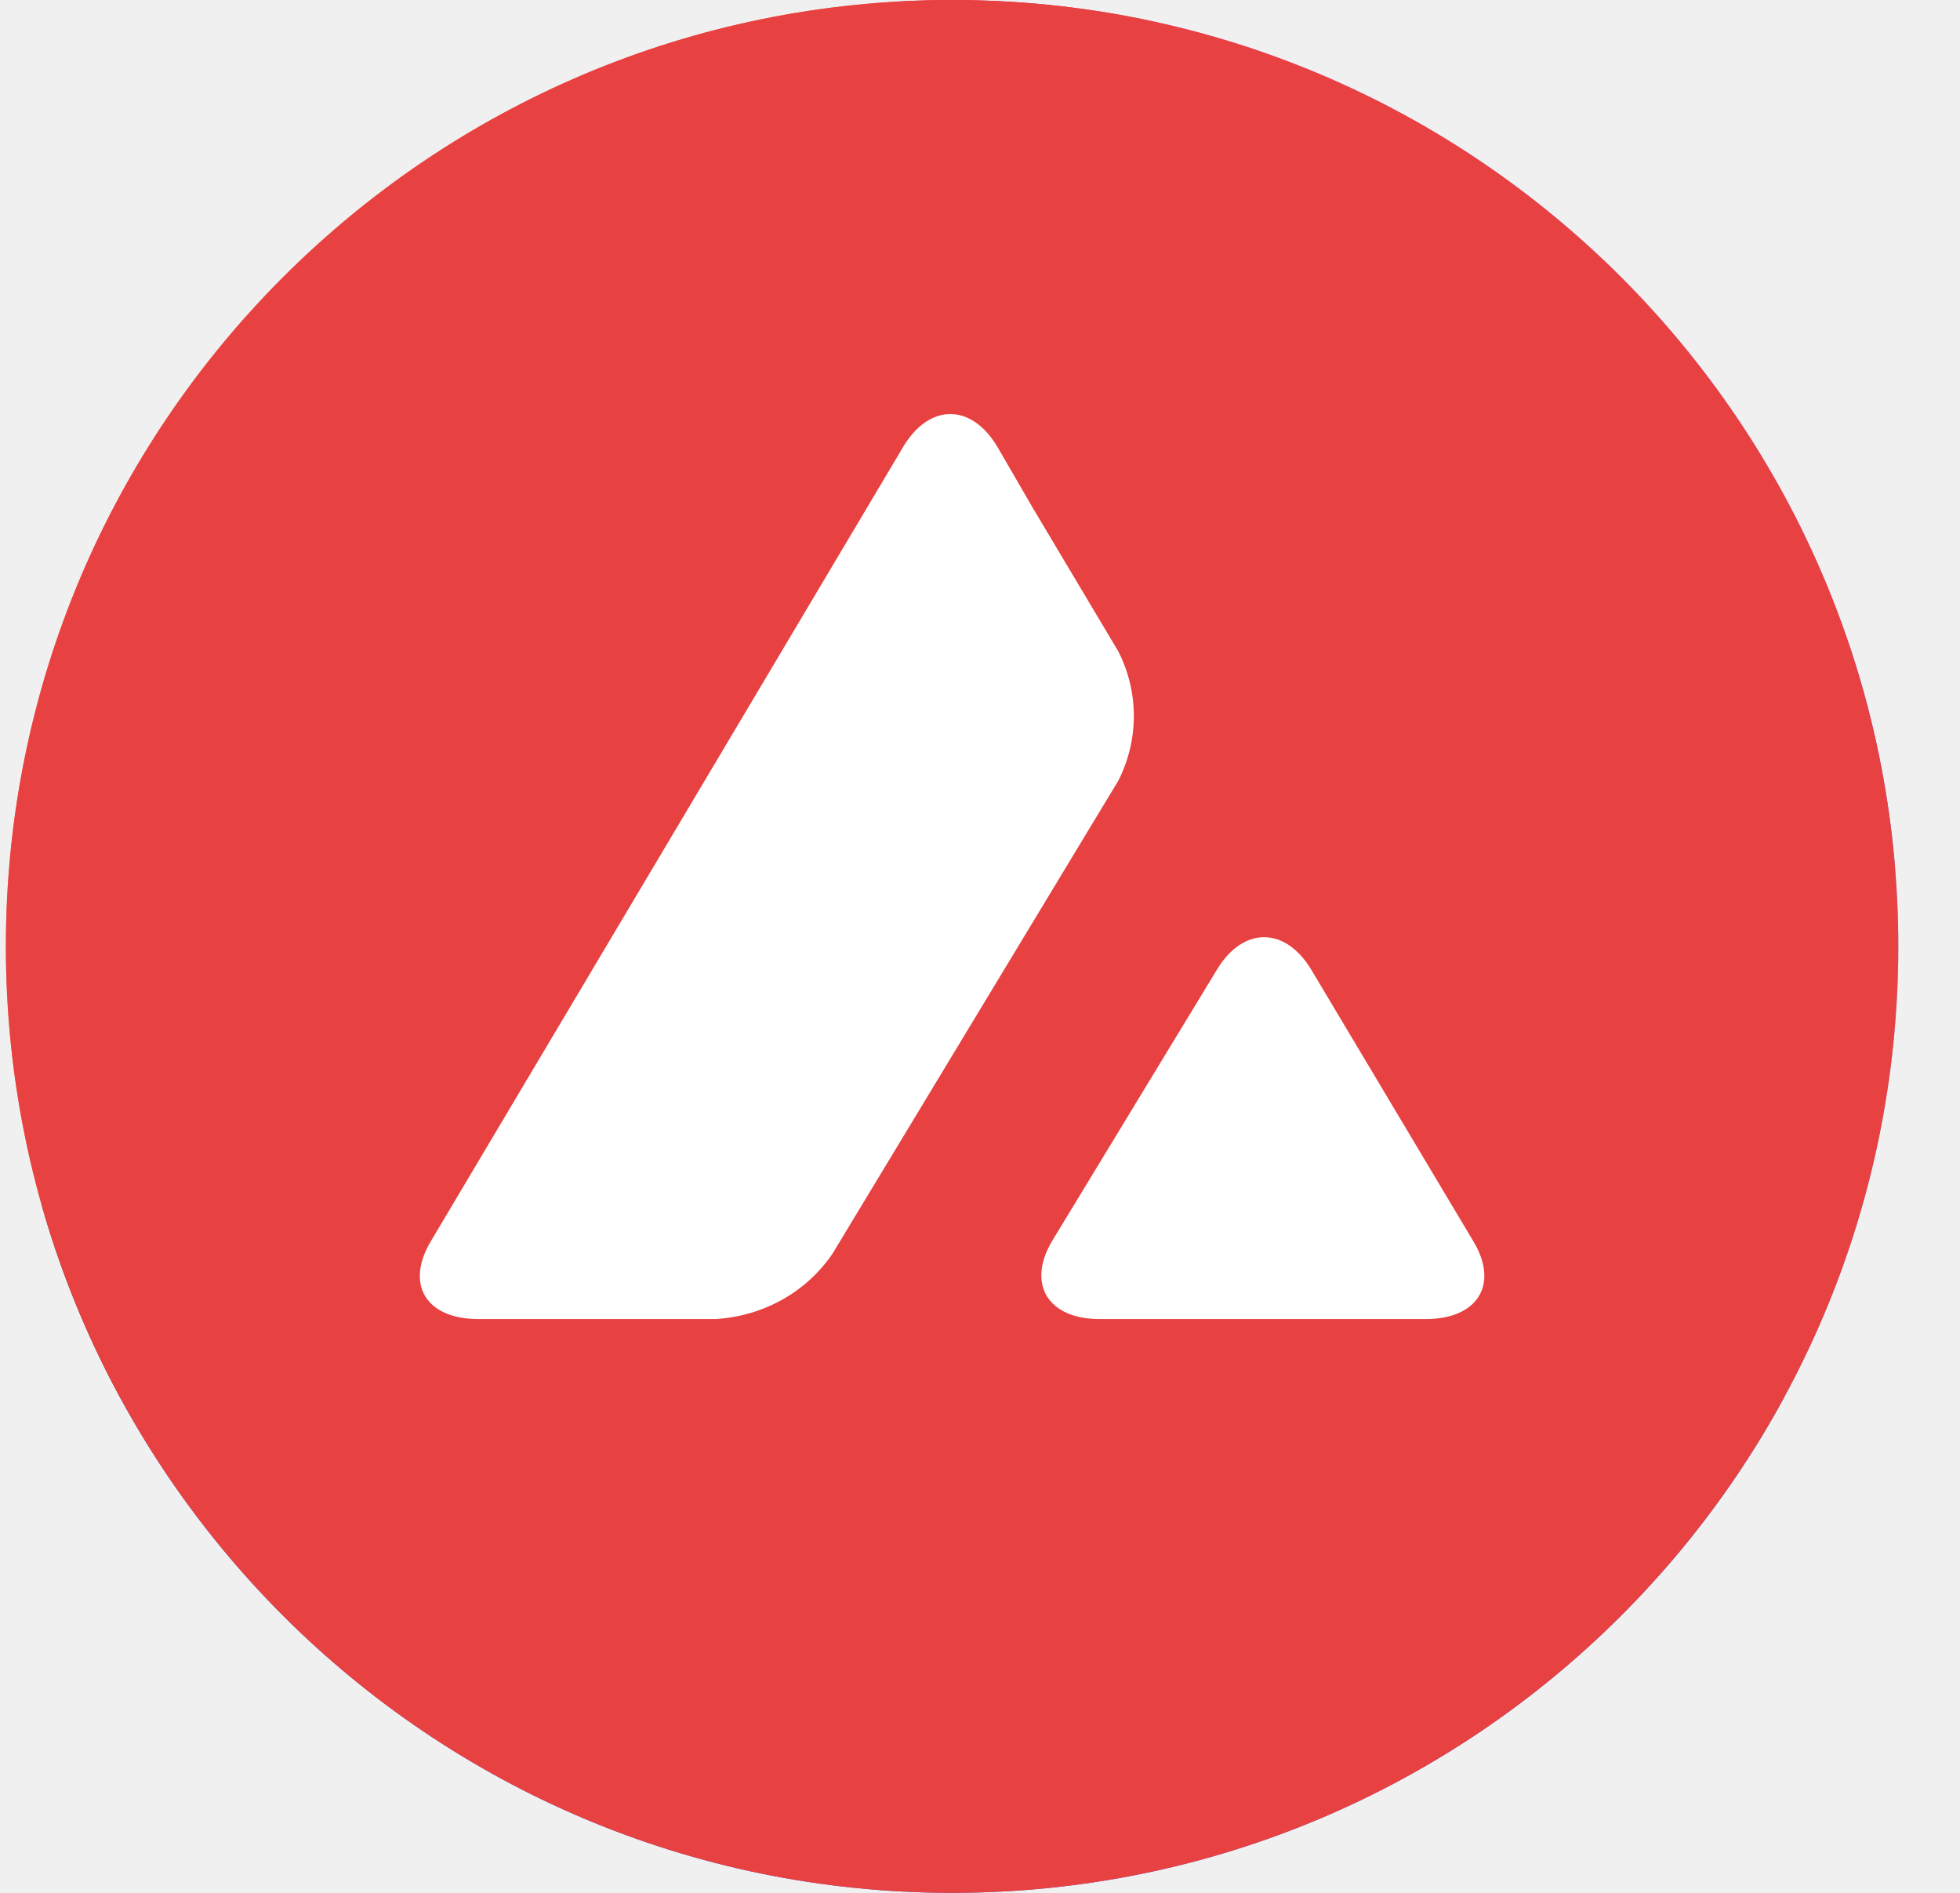
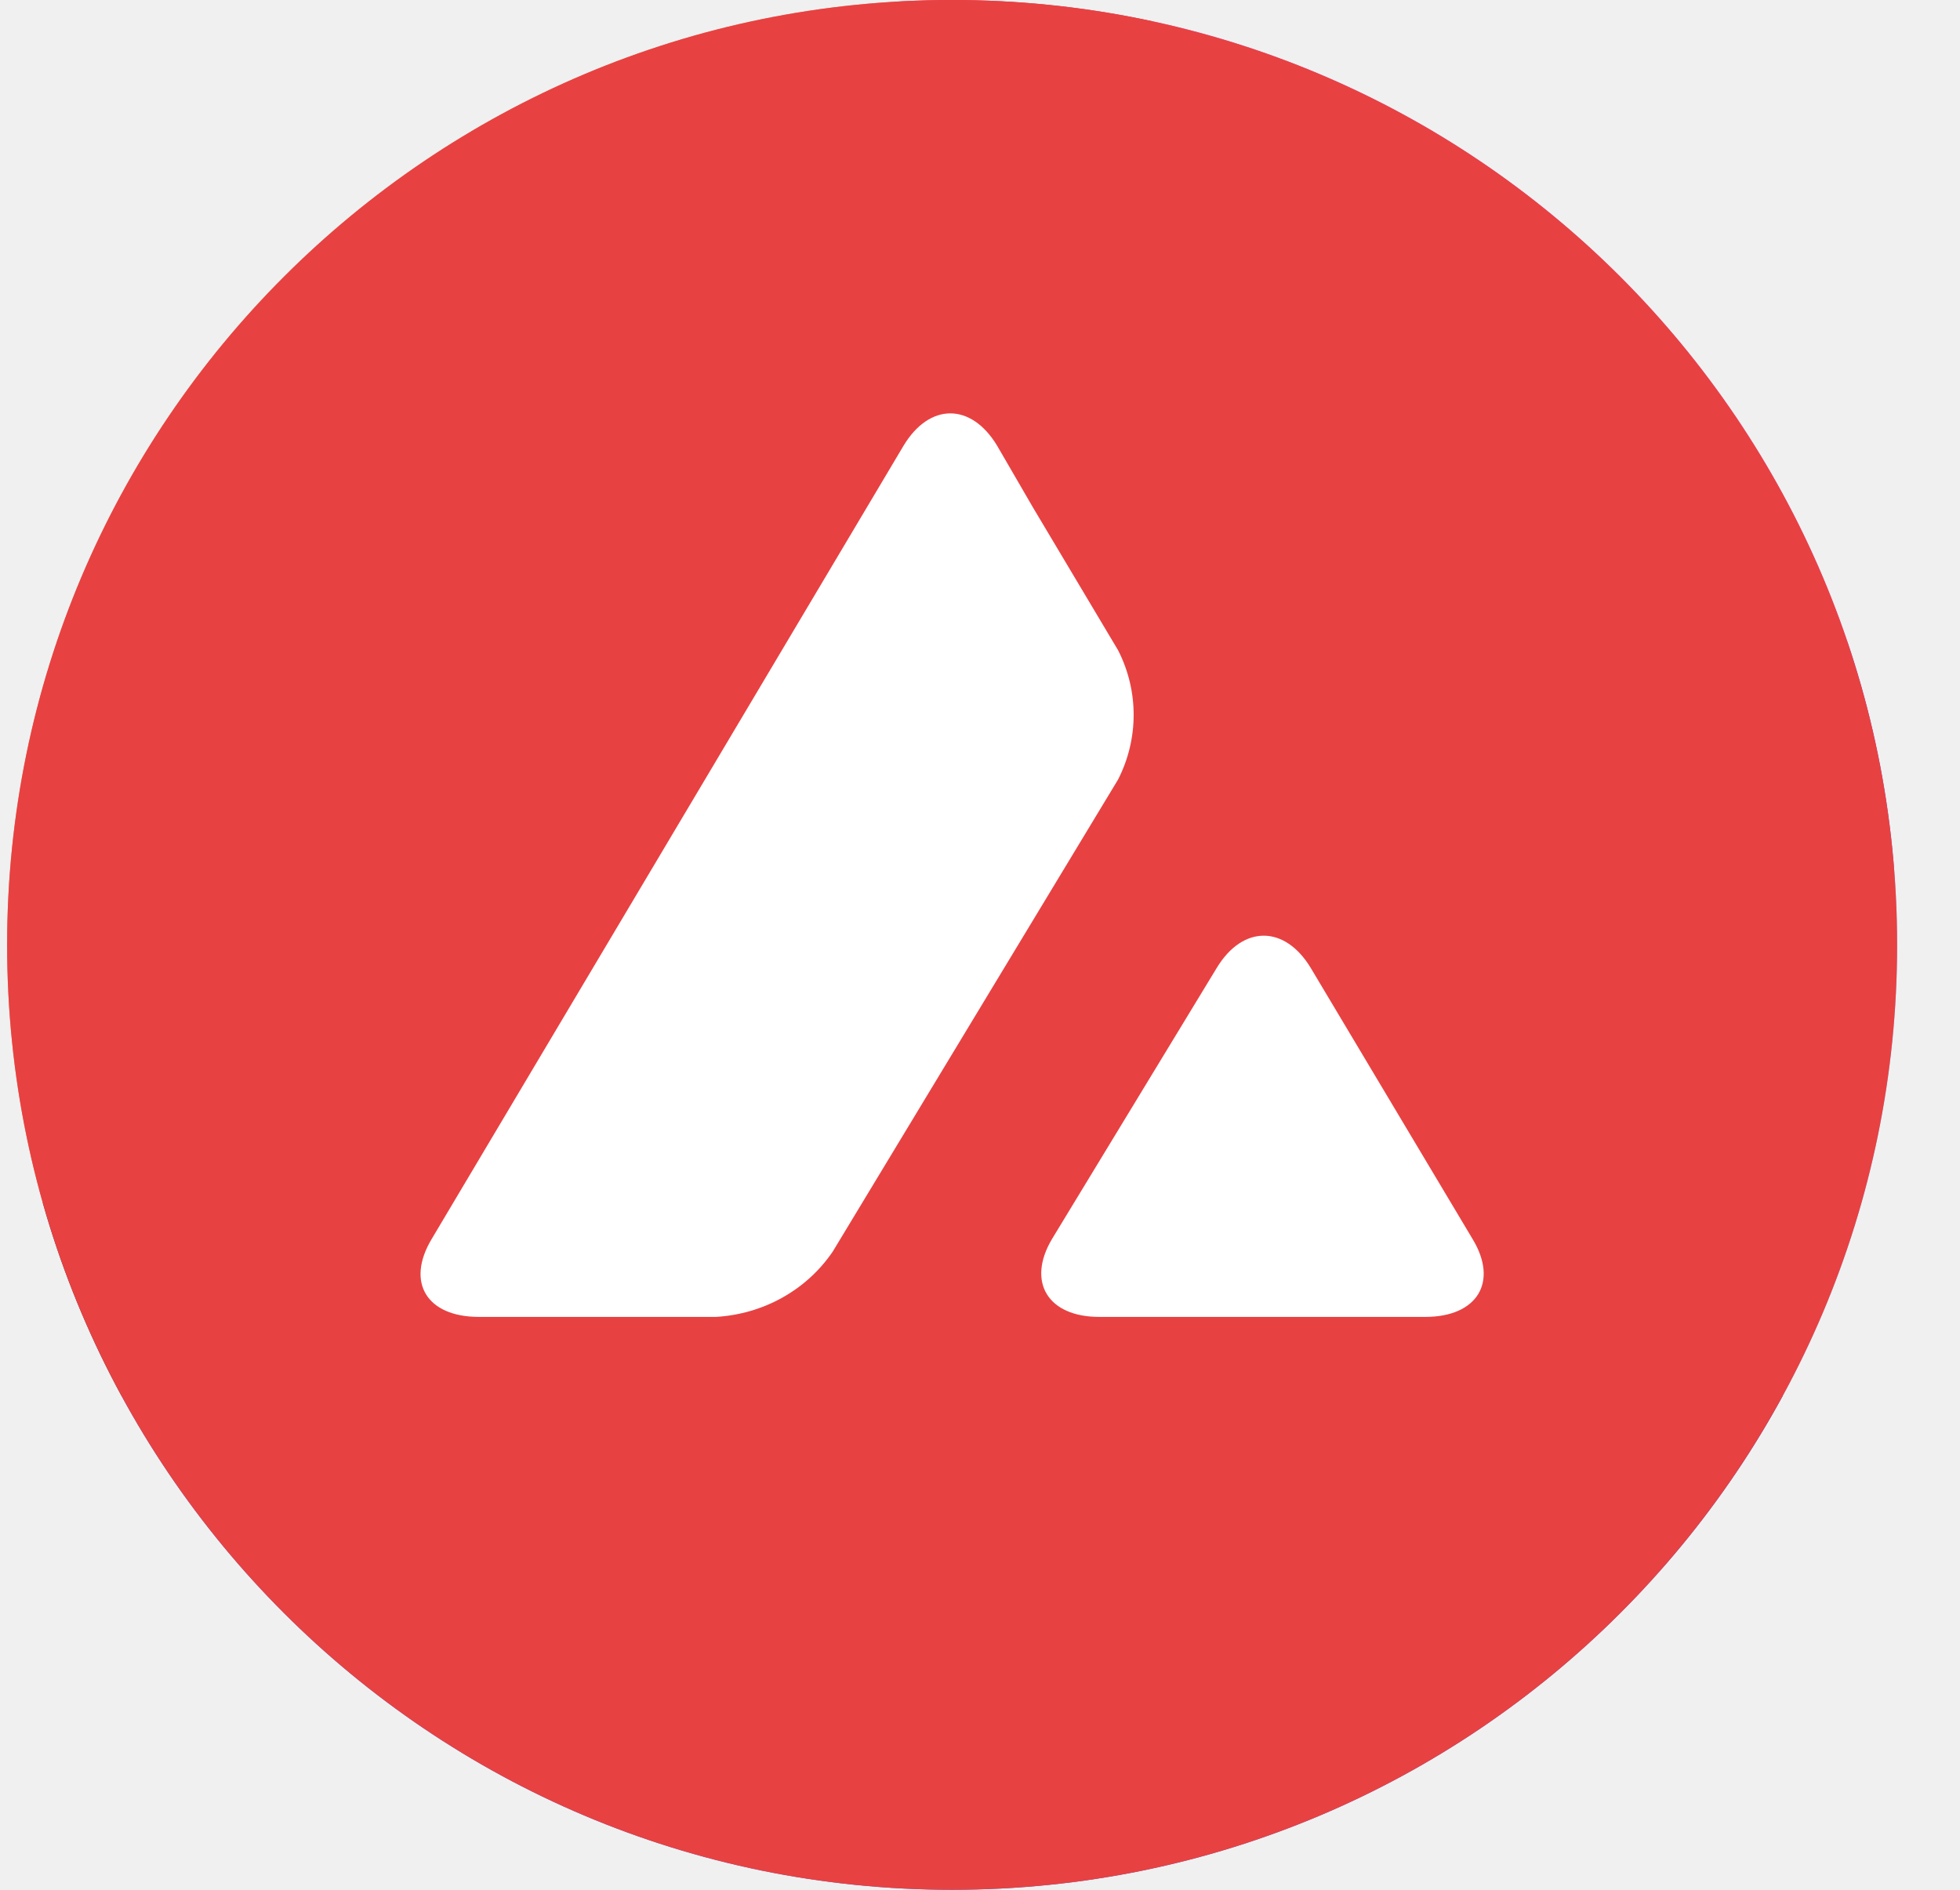
- <svg xmlns="http://www.w3.org/2000/svg" width="29" height="28" viewBox="0 0 29 28" fill="none">
+ <svg xmlns="http://www.w3.org/2000/svg" width="28" height="27" viewBox="0 0 29 28" fill="none">
  <circle cx="14.087" cy="14" r="14" fill="#EEEFF6" />
  <mask id="mask0_1733_3202" style="mask-type:alpha" maskUnits="userSpaceOnUse" x="0" y="0" width="29" height="28">
    <circle cx="14.087" cy="14" r="14" fill="#EEEFF6" />
  </mask>
  <g mask="url(#mask0_1733_3202)">
    <g style="mix-blend-mode:multiply">
      <circle cx="4.753" cy="7" r="14" fill="#FF8058" />
    </g>
    <g style="mix-blend-mode:multiply">
      <circle cx="12.921" cy="24.5" r="14" fill="#4859CF" />
    </g>
    <g style="mix-blend-mode:multiply">
      <circle cx="25.753" cy="16.332" r="7" fill="#7EB8FC" />
    </g>
    <g style="mix-blend-mode:multiply">
      <circle cx="21.67" cy="5.249" r="9.917" fill="#E664D9" />
    </g>
  </g>
  <circle cx="14.087" cy="14" r="14" fill="#E84142" />
  <g clip-path="url(#clip0_1733_3202)">
    <path d="M18.008 14.34C18.393 13.705 19.014 13.705 19.399 14.34L21.798 18.359C22.183 18.994 21.868 19.512 21.097 19.512H16.266C15.505 19.512 15.19 18.994 15.566 18.359L18.008 14.34ZM13.369 6.601C13.754 5.966 14.367 5.966 14.752 6.601L15.286 7.521L16.546 9.635C16.853 10.236 16.853 10.947 16.546 11.549L12.319 18.543C11.934 19.111 11.295 19.471 10.586 19.512H7.076C6.306 19.512 5.991 19.003 6.376 18.359L13.369 6.601Z" fill="white" />
  </g>
  <defs>
    <clipPath id="clip0_1733_3202">
      <rect width="15.75" height="15.75" fill="white" transform="translate(6.21191 6.125)" />
    </clipPath>
  </defs>
</svg>
